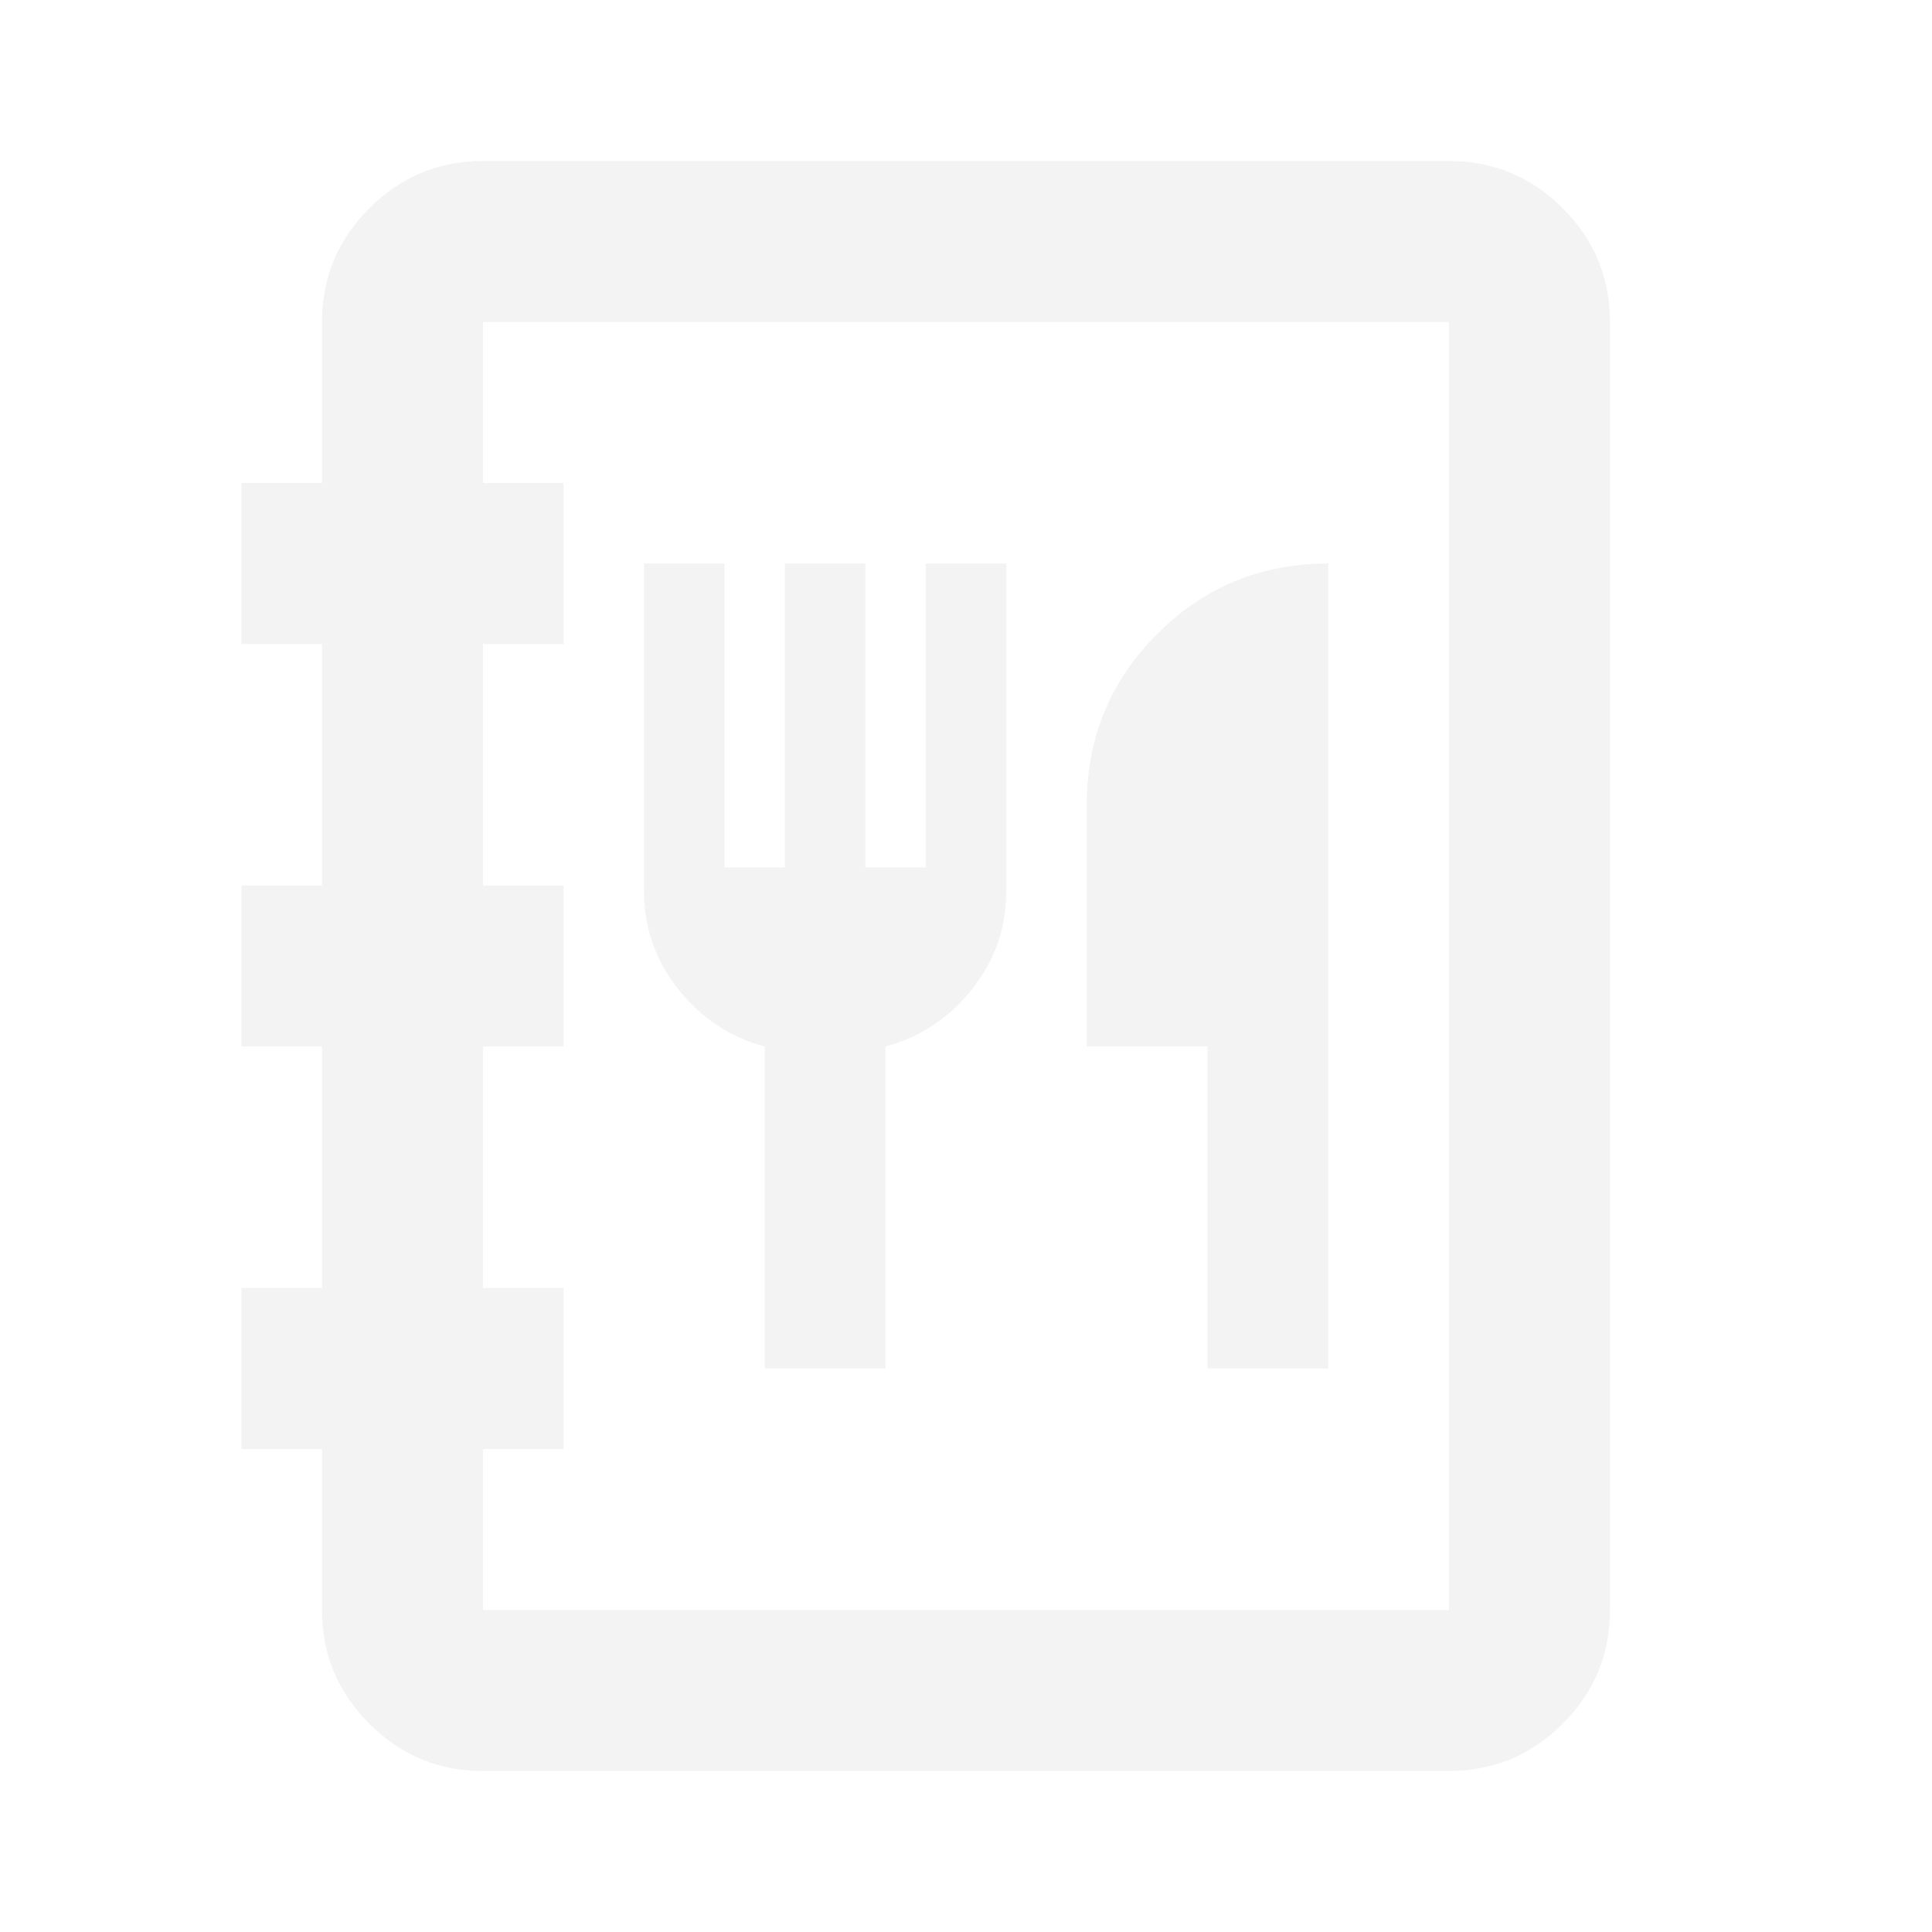
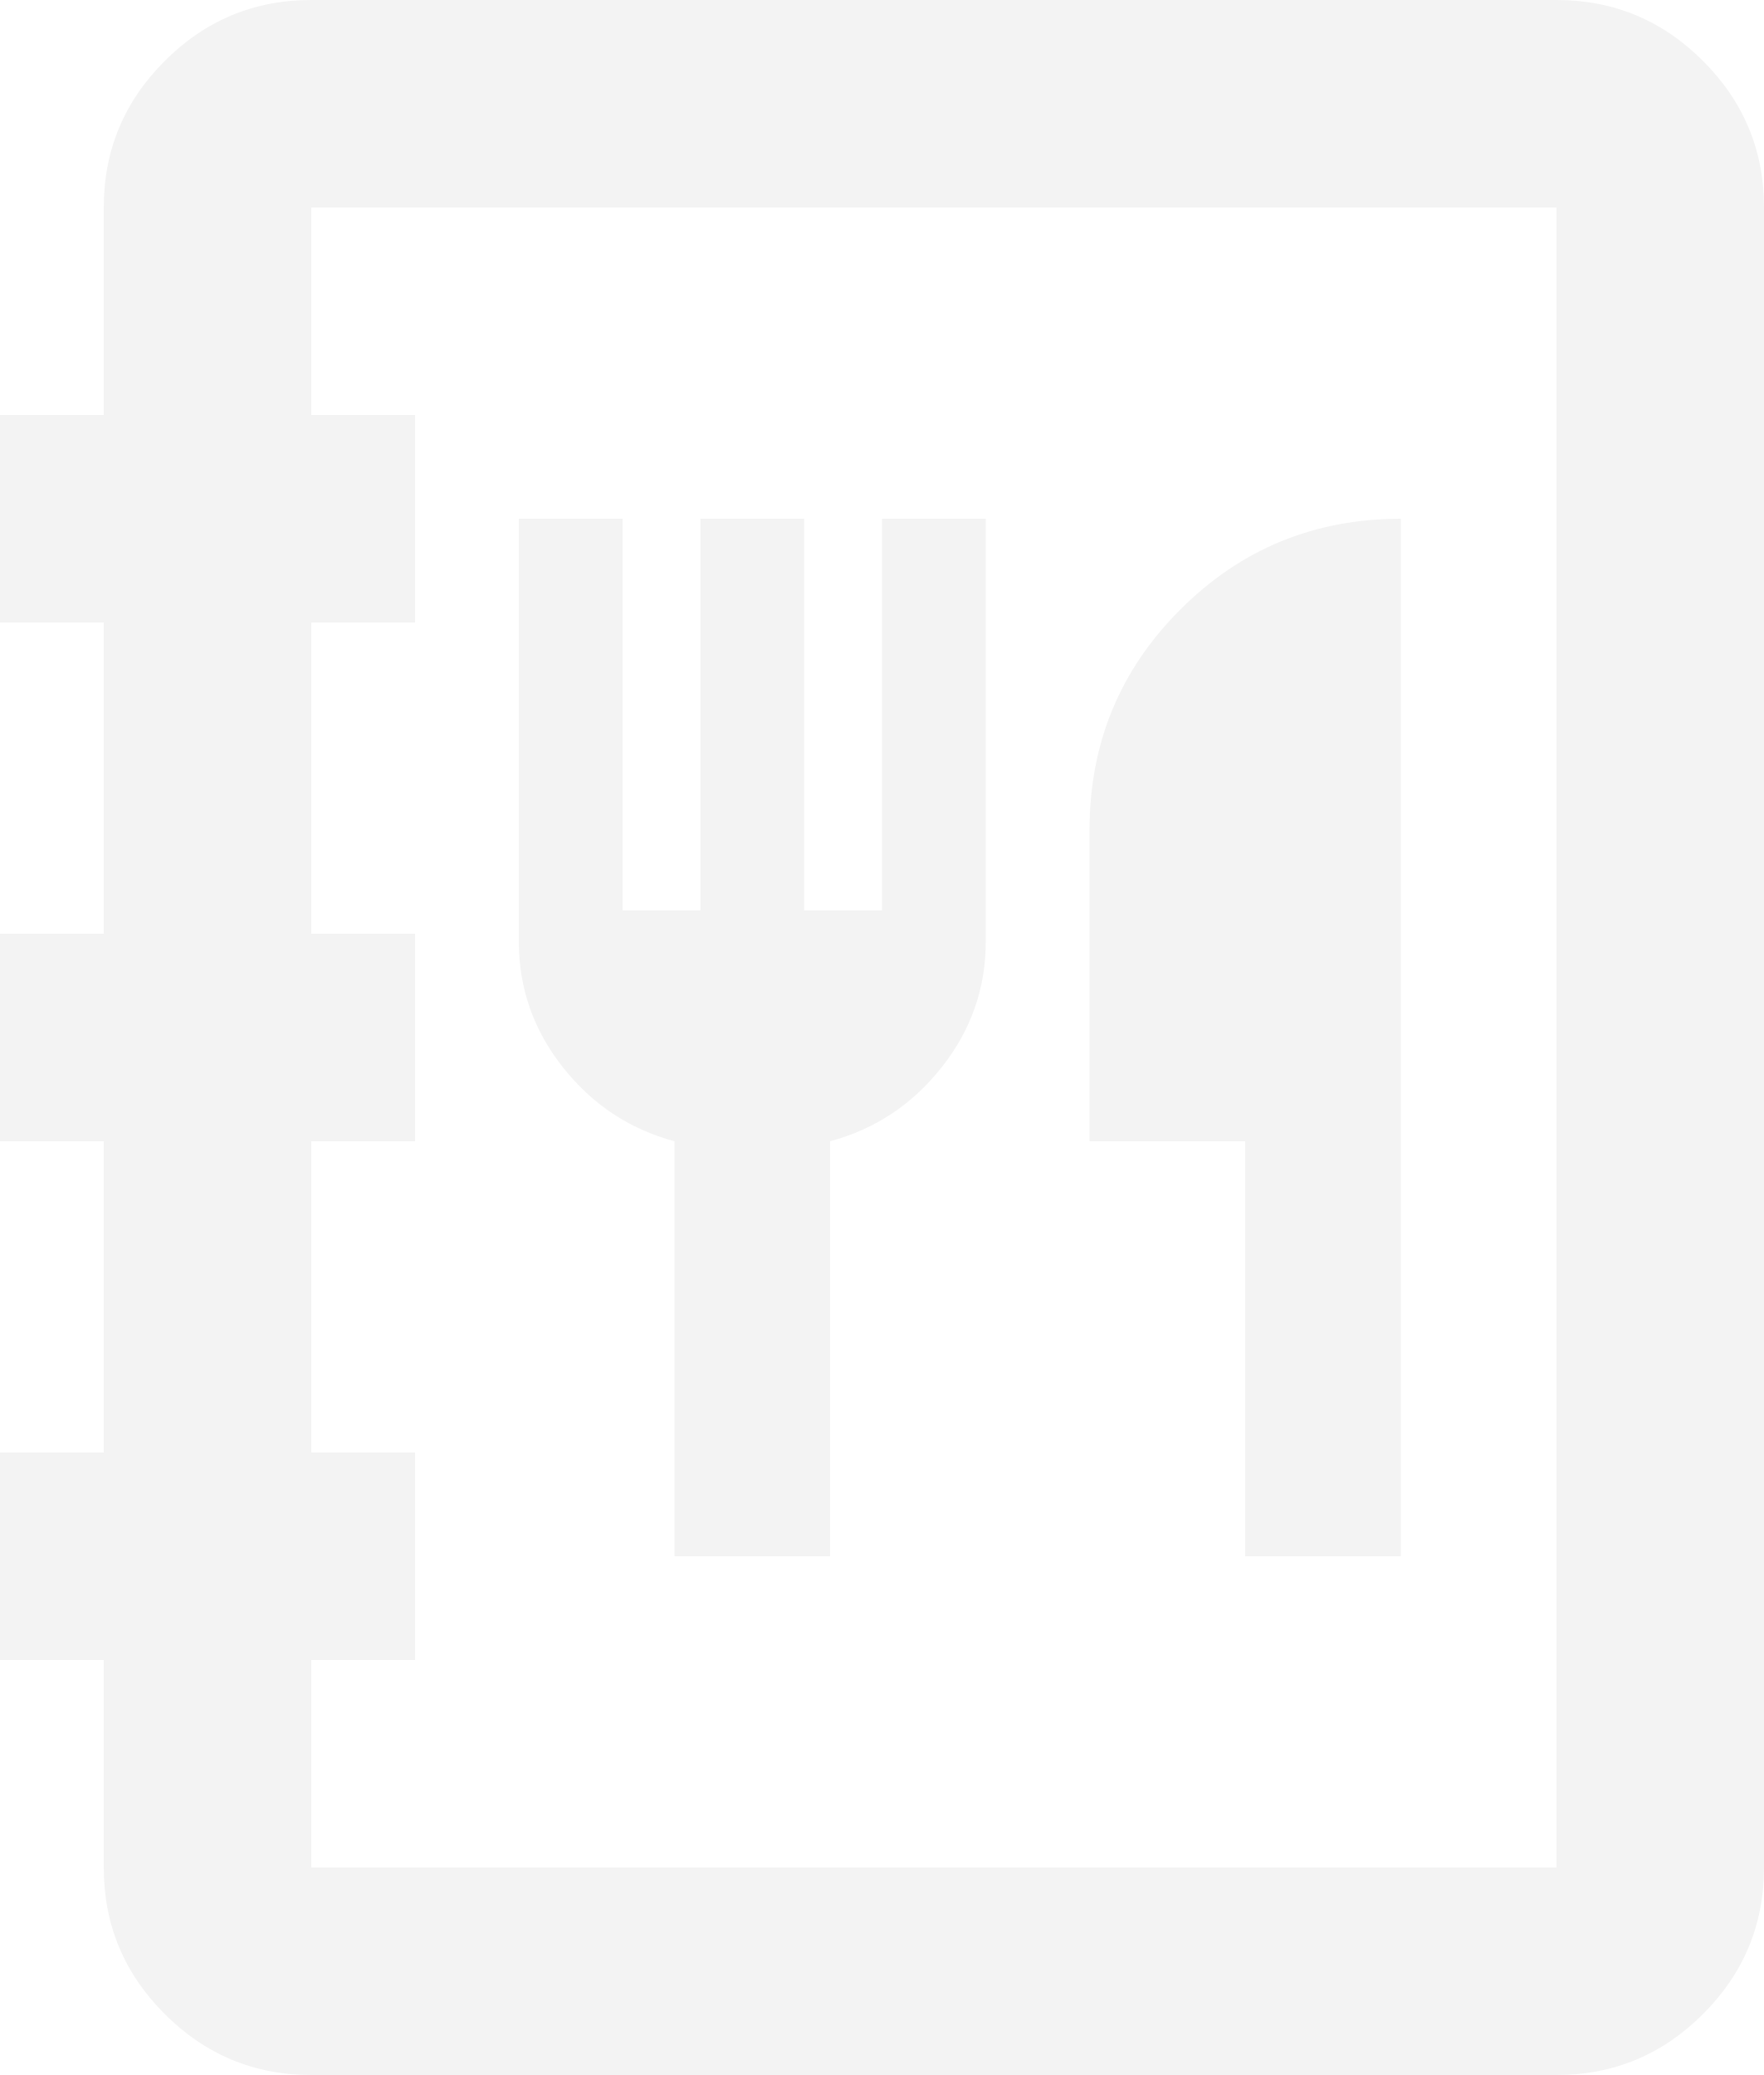
- <svg xmlns="http://www.w3.org/2000/svg" height="24px" viewBox="0 -960 960 960" width="24px" fill="#F3F3F3">
+ <svg xmlns="http://www.w3.org/2000/svg" fill="#F3F3F3" viewBox="120 -880 680 800">
  <path d="M240-80q-33 0-56.5-23.5T160-160v-80h-40v-80h40v-120h-40v-80h40v-120h-40v-80h40v-80q0-33 23.5-56.5T240-880h480q33 0 56.5 23.5T800-800v640q0 33-23.5 56.5T720-80H240Zm0-80h480v-640H240v80h40v80h-40v120h40v80h-40v120h40v80h-40v80Zm0 0v-640 640Zm140-120h60v-160q26-7 43-28.5t17-48.5v-163h-40v151h-30v-151h-40v151h-30v-151h-40v163q0 27 17 48.5t43 28.5v160Zm220 0h60v-400q-50 0-85 35t-35 85v120h60v160Z" />
</svg>
